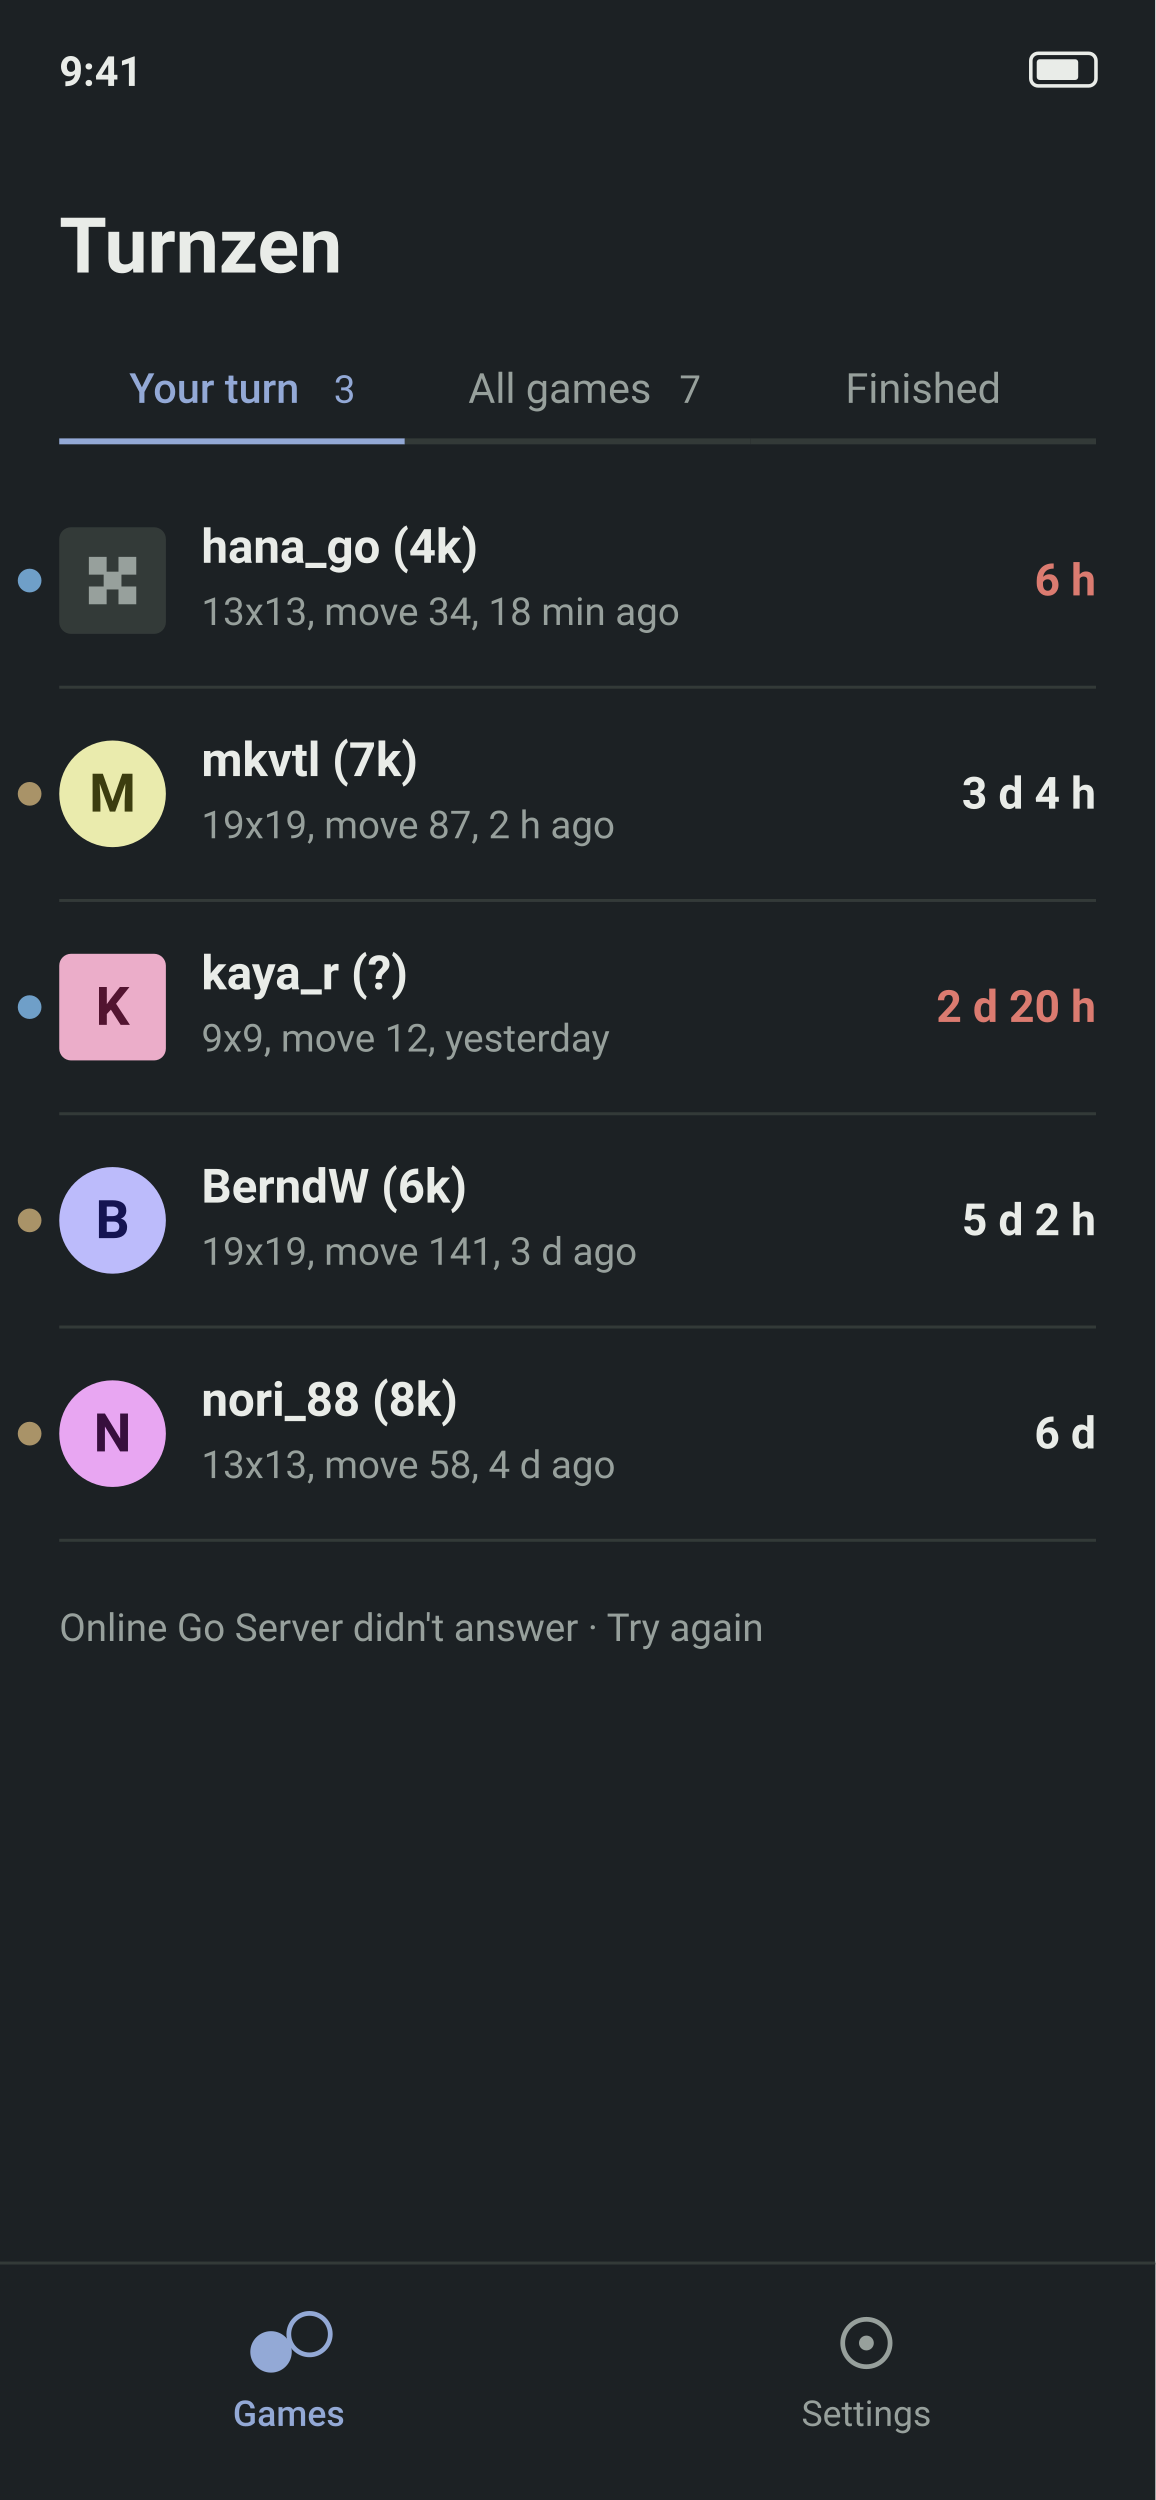
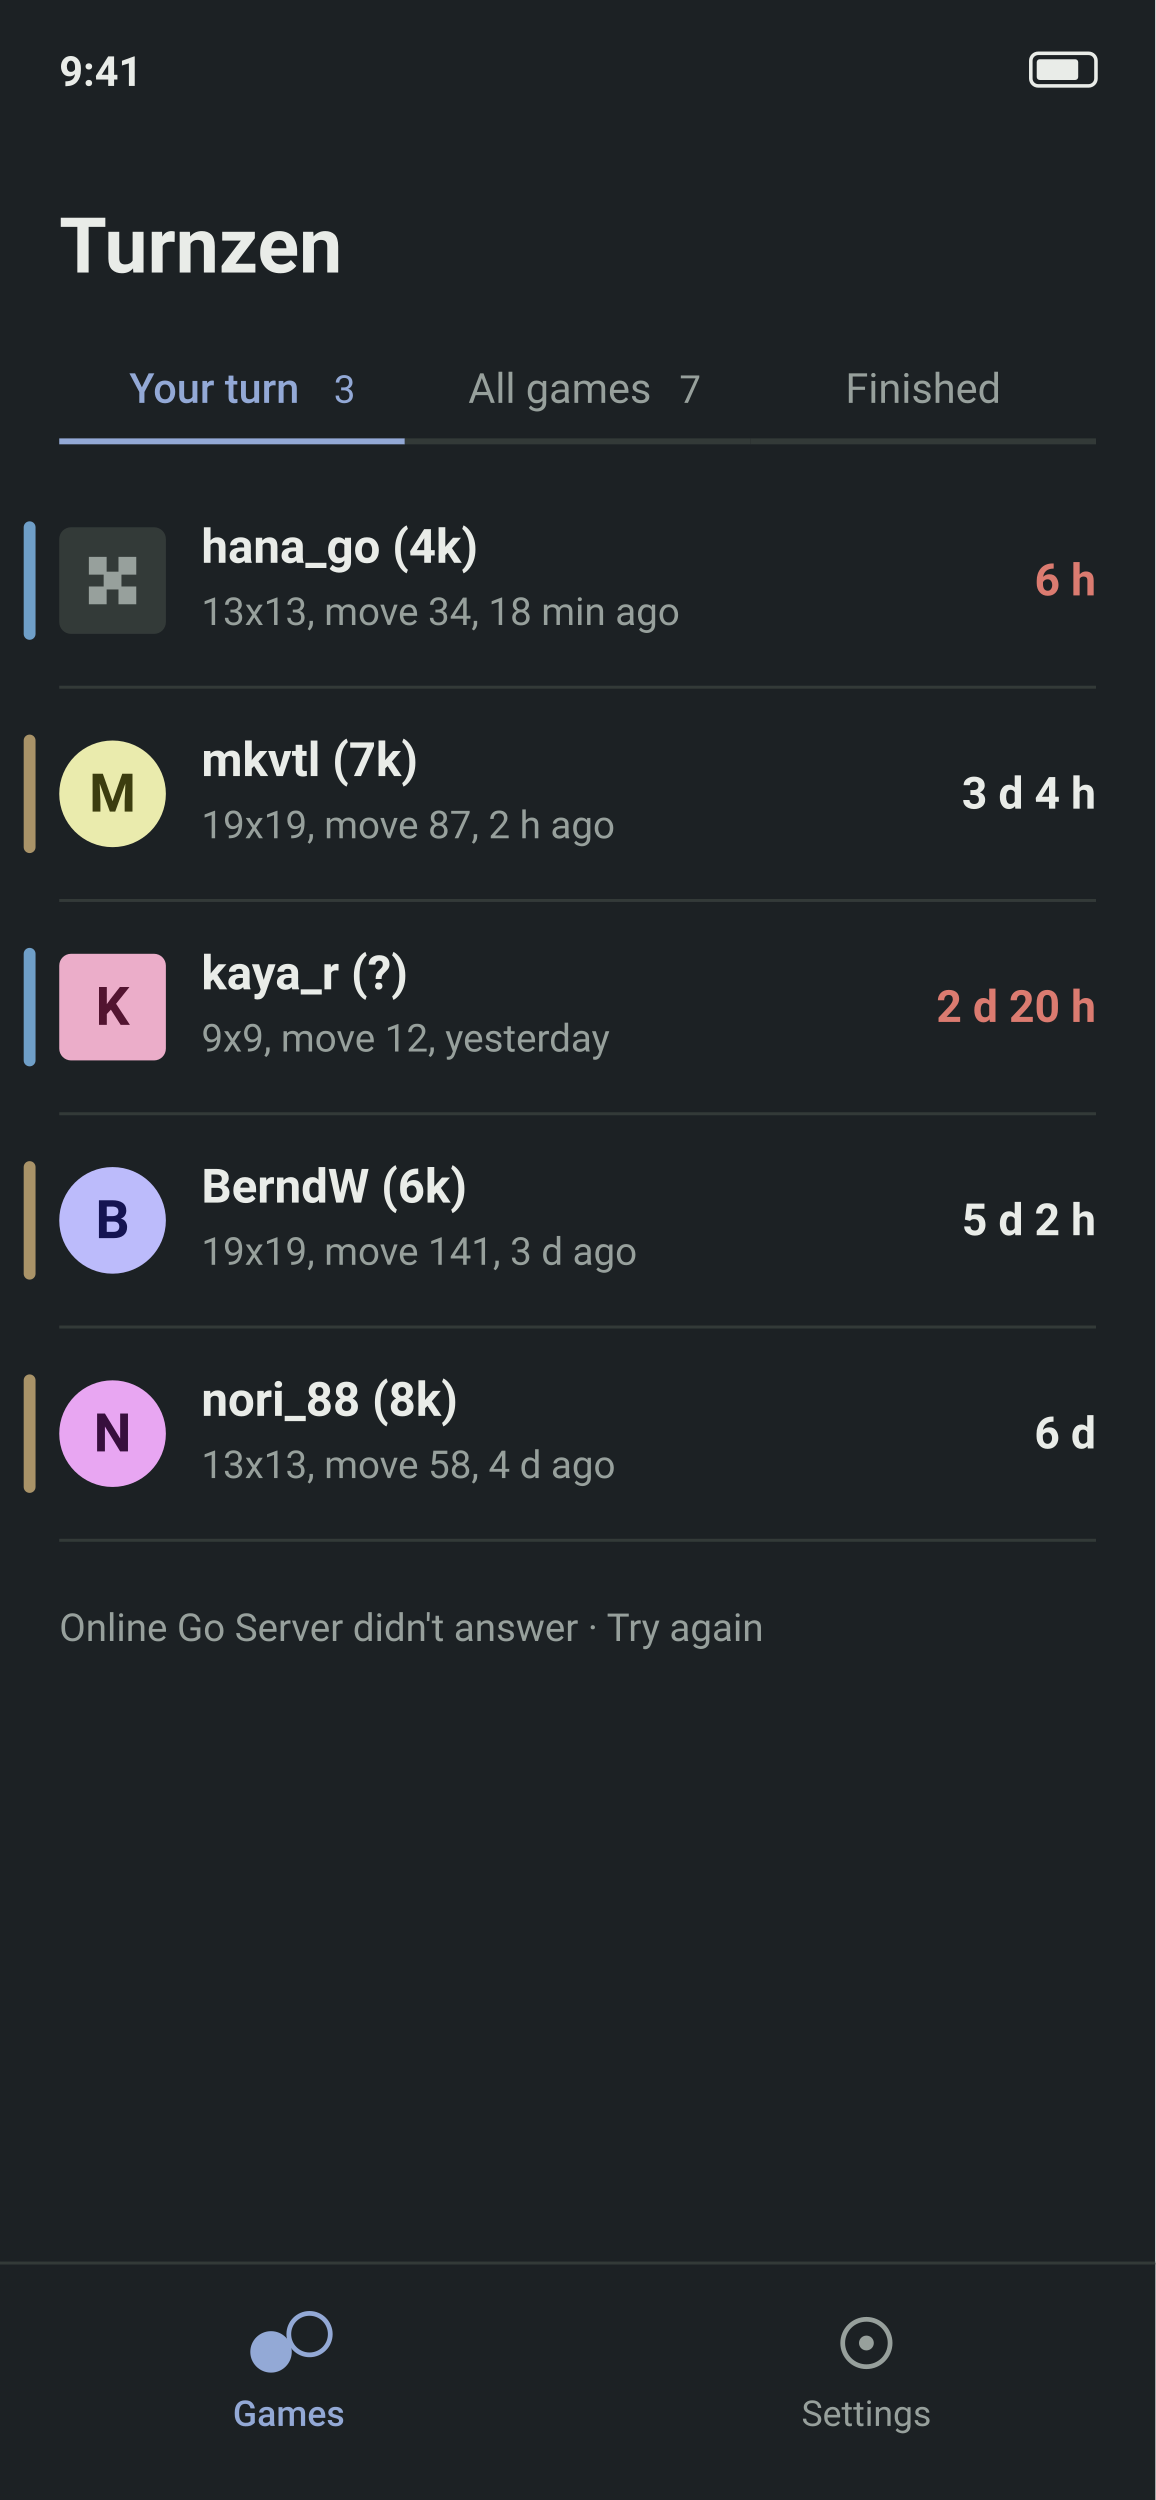
<svg xmlns="http://www.w3.org/2000/svg" width="390" height="844" viewBox="0 0 390 844">
  <rect width="390" height="844" fill="#1C2124" />
  <text x="20" y="29" font-family="'IBM Plex Sans', 'Segoe UI', Roboto, sans-serif" font-size="14" font-weight="600" fill="#E9ECE8" text-anchor="start">9:41</text>
  <rect x="348" y="18" width="22" height="11" rx="2.5" fill="none" stroke="#E9ECE8" stroke-width="1.2" />
  <rect x="350" y="20" width="14" height="7" rx="1" fill="#E9ECE8" />
  <text x="20" y="92" font-family="'IBM Plex Sans', 'Segoe UI', Roboto, sans-serif" font-size="26" font-weight="600" fill="#E9ECE8" text-anchor="start">Turnzen</text>
  <text x="72.333" y="136" font-family="'IBM Plex Sans', 'Segoe UI', Roboto, sans-serif" font-size="14" font-weight="500" fill="#93A9D6" text-anchor="middle">Your turn</text>
  <text x="116.333" y="136" font-family="'IBM Plex Sans', 'Segoe UI', Roboto, sans-serif" font-size="13" font-weight="400" fill="#93A9D6" text-anchor="middle">3</text>
  <rect x="20.0" y="148" width="116.667" height="2" fill="#93A9D6" />
  <text x="189" y="136" font-family="'IBM Plex Sans', 'Segoe UI', Roboto, sans-serif" font-size="14" font-weight="400" fill="#97A09C" text-anchor="middle">All games</text>
  <text x="233" y="136" font-family="'IBM Plex Sans', 'Segoe UI', Roboto, sans-serif" font-size="13" font-weight="400" fill="#97A09C" text-anchor="middle">7</text>
  <rect x="136.667" y="148" width="116.667" height="2" fill="#333A38" />
  <text x="311.667" y="136" font-family="'IBM Plex Sans', 'Segoe UI', Roboto, sans-serif" font-size="14" font-weight="400" fill="#97A09C" text-anchor="middle">Finished</text>
  <rect x="253.333" y="148" width="116.667" height="2" fill="#333A38" />
+   <rect x="8" y="176" width="4" height="40" rx="2" fill="#6F9FC8" />
  <rect x="20" y="178" width="36" height="36" rx="4" fill="#333A38" />
  <rect x="30" y="188" width="6" height="6" fill="#97A09C" />
  <rect x="40" y="188" width="6" height="6" fill="#97A09C" />
  <rect x="30" y="198" width="6" height="6" fill="#97A09C" />
  <rect x="40" y="198" width="6" height="6" fill="#97A09C" />
  <rect x="35" y="193" width="6" height="6" fill="#97A09C" />
-   <circle cx="10" cy="196" r="4" fill="#6F9FC8" />
  <text x="68" y="190" font-family="'IBM Plex Sans', 'Segoe UI', Roboto, sans-serif" font-size="16" font-weight="600" fill="#E9ECE8" text-anchor="start">hana_go (4k)</text>
  <text x="68" y="211" font-family="'IBM Plex Sans', 'Segoe UI', Roboto, sans-serif" font-size="13" font-weight="400" fill="#97A09C" text-anchor="start">13x13, move 34, 18 min ago</text>
  <text x="370" y="201" font-family="'IBM Plex Sans', 'Segoe UI', Roboto, sans-serif" font-size="15" font-weight="600" fill="#DB7B70" text-anchor="end">6 h</text>
  <line x1="20" y1="232" x2="370" y2="232" stroke="#333A38" stroke-width="1" />
+   <rect x="8" y="248" width="4" height="40" rx="2" fill="#A99368" />
  <rect x="20" y="250" width="36" height="36" rx="18" fill="#EAEBAD" />
  <text x="38" y="274" font-family="'IBM Plex Sans', 'Segoe UI', Roboto, sans-serif" font-size="18" font-weight="600" fill="#3C3D0F" text-anchor="middle">M</text>
-   <circle cx="10" cy="268" r="4" fill="#A99368" />
  <text x="68" y="262" font-family="'IBM Plex Sans', 'Segoe UI', Roboto, sans-serif" font-size="16" font-weight="600" fill="#E9ECE8" text-anchor="start">mkvtl (7k)</text>
  <text x="68" y="283" font-family="'IBM Plex Sans', 'Segoe UI', Roboto, sans-serif" font-size="13" font-weight="400" fill="#97A09C" text-anchor="start">19x19, move 87, 2 h ago</text>
  <text x="370" y="273" font-family="'IBM Plex Sans', 'Segoe UI', Roboto, sans-serif" font-size="15" font-weight="600" fill="#E9ECE8" text-anchor="end">3 d 4 h</text>
  <line x1="20" y1="304" x2="370" y2="304" stroke="#333A38" stroke-width="1" />
+   <rect x="8" y="320" width="4" height="40" rx="2" fill="#6F9FC8" />
  <rect x="20" y="322" width="36" height="36" rx="4" fill="#EBADC9" />
  <text x="38" y="346" font-family="'IBM Plex Sans', 'Segoe UI', Roboto, sans-serif" font-size="18" font-weight="600" fill="#521430" text-anchor="middle">K</text>
-   <circle cx="10" cy="340" r="4" fill="#6F9FC8" />
  <text x="68" y="334" font-family="'IBM Plex Sans', 'Segoe UI', Roboto, sans-serif" font-size="16" font-weight="600" fill="#E9ECE8" text-anchor="start">kaya_r (?)</text>
  <text x="68" y="355" font-family="'IBM Plex Sans', 'Segoe UI', Roboto, sans-serif" font-size="13" font-weight="400" fill="#97A09C" text-anchor="start">9x9, move 12, yesterday</text>
  <text x="370" y="345" font-family="'IBM Plex Sans', 'Segoe UI', Roboto, sans-serif" font-size="15" font-weight="600" fill="#DB7B70" text-anchor="end">2 d 20 h</text>
  <line x1="20" y1="376" x2="370" y2="376" stroke="#333A38" stroke-width="1" />
+   <rect x="8" y="392" width="4" height="40" rx="2" fill="#A99368" />
  <rect x="20" y="394" width="36" height="36" rx="18" fill="#BCBBFB" />
  <text x="38" y="418" font-family="'IBM Plex Sans', 'Segoe UI', Roboto, sans-serif" font-size="18" font-weight="600" fill="#151452" text-anchor="middle">B</text>
-   <circle cx="10" cy="412" r="4" fill="#A99368" />
  <text x="68" y="406" font-family="'IBM Plex Sans', 'Segoe UI', Roboto, sans-serif" font-size="16" font-weight="600" fill="#E9ECE8" text-anchor="start">BerndW (6k)</text>
  <text x="68" y="427" font-family="'IBM Plex Sans', 'Segoe UI', Roboto, sans-serif" font-size="13" font-weight="400" fill="#97A09C" text-anchor="start">19x19, move 141, 3 d ago</text>
  <text x="370" y="417" font-family="'IBM Plex Sans', 'Segoe UI', Roboto, sans-serif" font-size="15" font-weight="600" fill="#E9ECE8" text-anchor="end">5 d 2 h</text>
  <line x1="20" y1="448" x2="370" y2="448" stroke="#333A38" stroke-width="1" />
+   <rect x="8" y="464" width="4" height="40" rx="2" fill="#A99368" />
  <rect x="20" y="466" width="36" height="36" rx="18" fill="#E8A6F2" />
  <text x="38" y="490" font-family="'IBM Plex Sans', 'Segoe UI', Roboto, sans-serif" font-size="18" font-weight="600" fill="#370F3D" text-anchor="middle">N</text>
-   <circle cx="10" cy="484" r="4" fill="#A99368" />
  <text x="68" y="478" font-family="'IBM Plex Sans', 'Segoe UI', Roboto, sans-serif" font-size="16" font-weight="600" fill="#E9ECE8" text-anchor="start">nori_88 (8k)</text>
  <text x="68" y="499" font-family="'IBM Plex Sans', 'Segoe UI', Roboto, sans-serif" font-size="13" font-weight="400" fill="#97A09C" text-anchor="start">13x13, move 58, 4 d ago</text>
  <text x="370" y="489" font-family="'IBM Plex Sans', 'Segoe UI', Roboto, sans-serif" font-size="15" font-weight="600" fill="#E9ECE8" text-anchor="end">6 d</text>
  <line x1="20" y1="520" x2="370" y2="520" stroke="#333A38" stroke-width="1" />
  <text x="20" y="554" font-family="'IBM Plex Sans', 'Segoe UI', Roboto, sans-serif" font-size="13" font-weight="400" fill="#97A09C" text-anchor="start">Online Go Server didn't answer · Try again</text>
  <rect x="0" y="764" width="390" height="80" fill="#1C2124" />
  <line x1="0" y1="764" x2="390" y2="764" stroke="#333A38" stroke-width="1" />
  <circle cx="91.5" cy="794" r="7" fill="#93A9D6" />
  <circle cx="104.5" cy="788" r="7" fill="none" stroke="#93A9D6" stroke-width="1.6" />
  <text x="97.5" y="819" font-family="'IBM Plex Sans', 'Segoe UI', Roboto, sans-serif" font-size="12" font-weight="500" fill="#93A9D6" text-anchor="middle">Games</text>
  <circle cx="292.5" cy="791" r="8" fill="none" stroke="#97A09C" stroke-width="1.6" />
  <circle cx="292.5" cy="791" r="2.5" fill="#97A09C" />
  <text x="292.5" y="819" font-family="'IBM Plex Sans', 'Segoe UI', Roboto, sans-serif" font-size="12" font-weight="400" fill="#97A09C" text-anchor="middle">Settings</text>
</svg>
